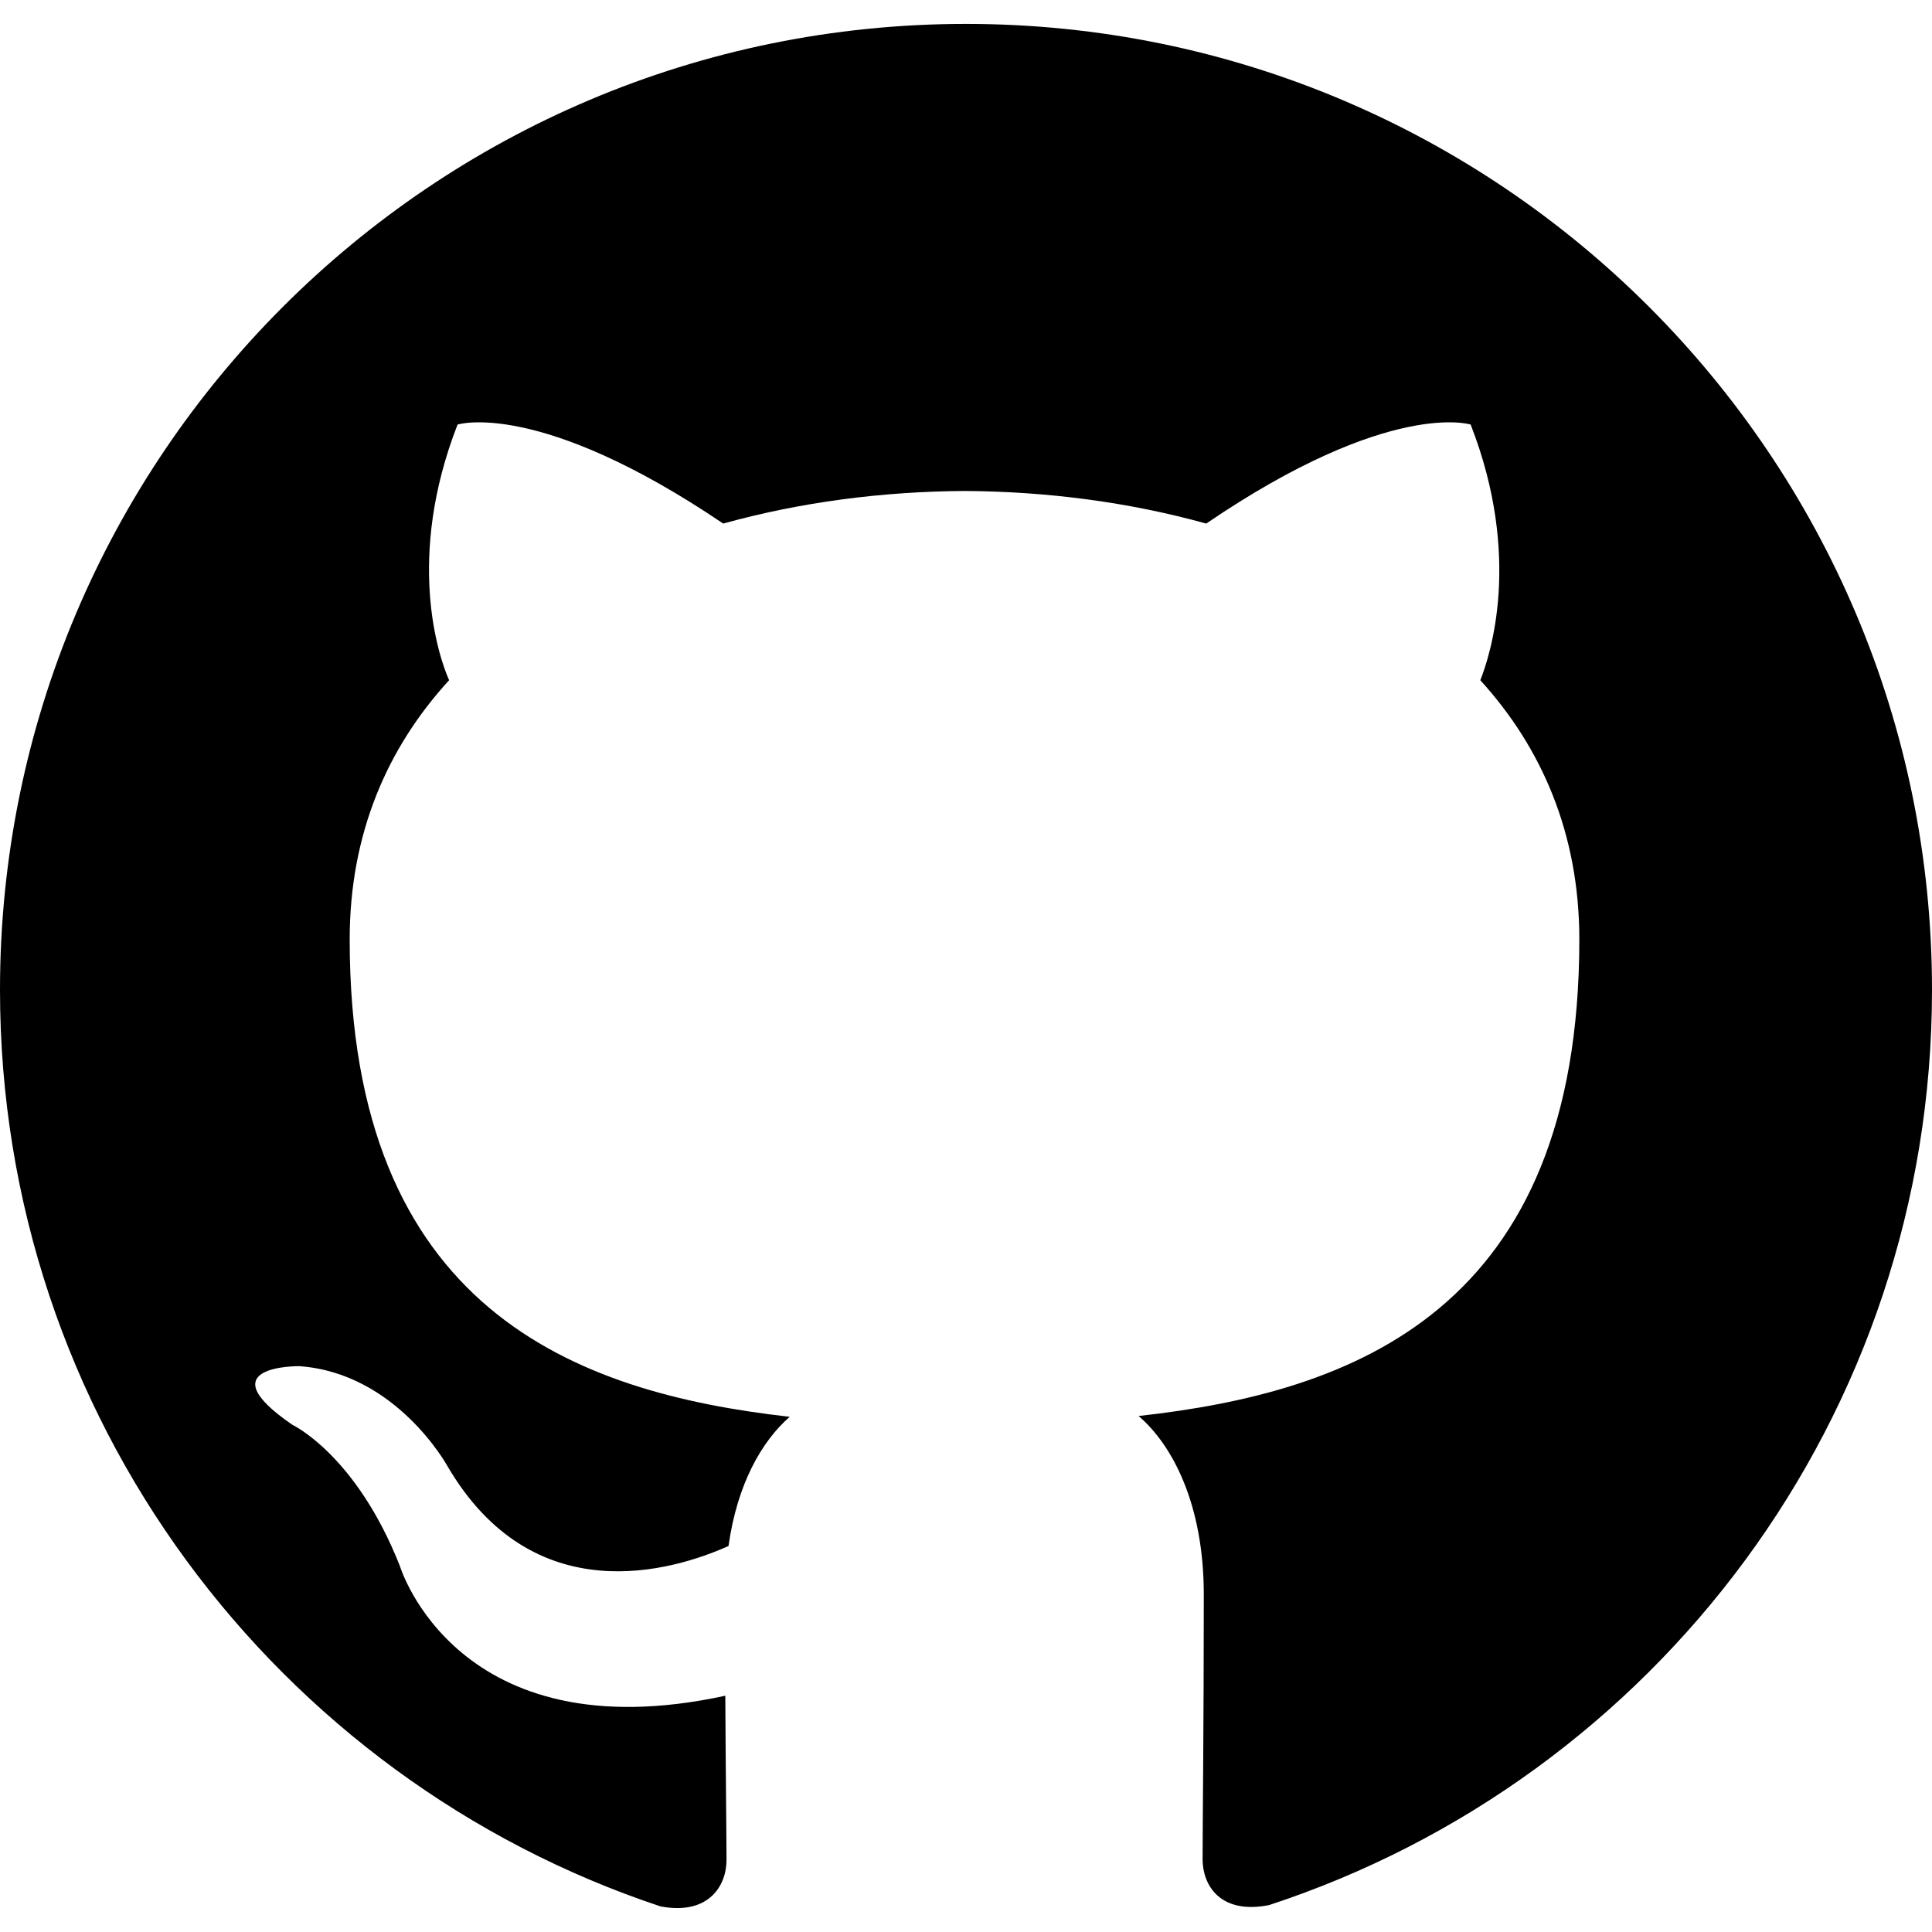
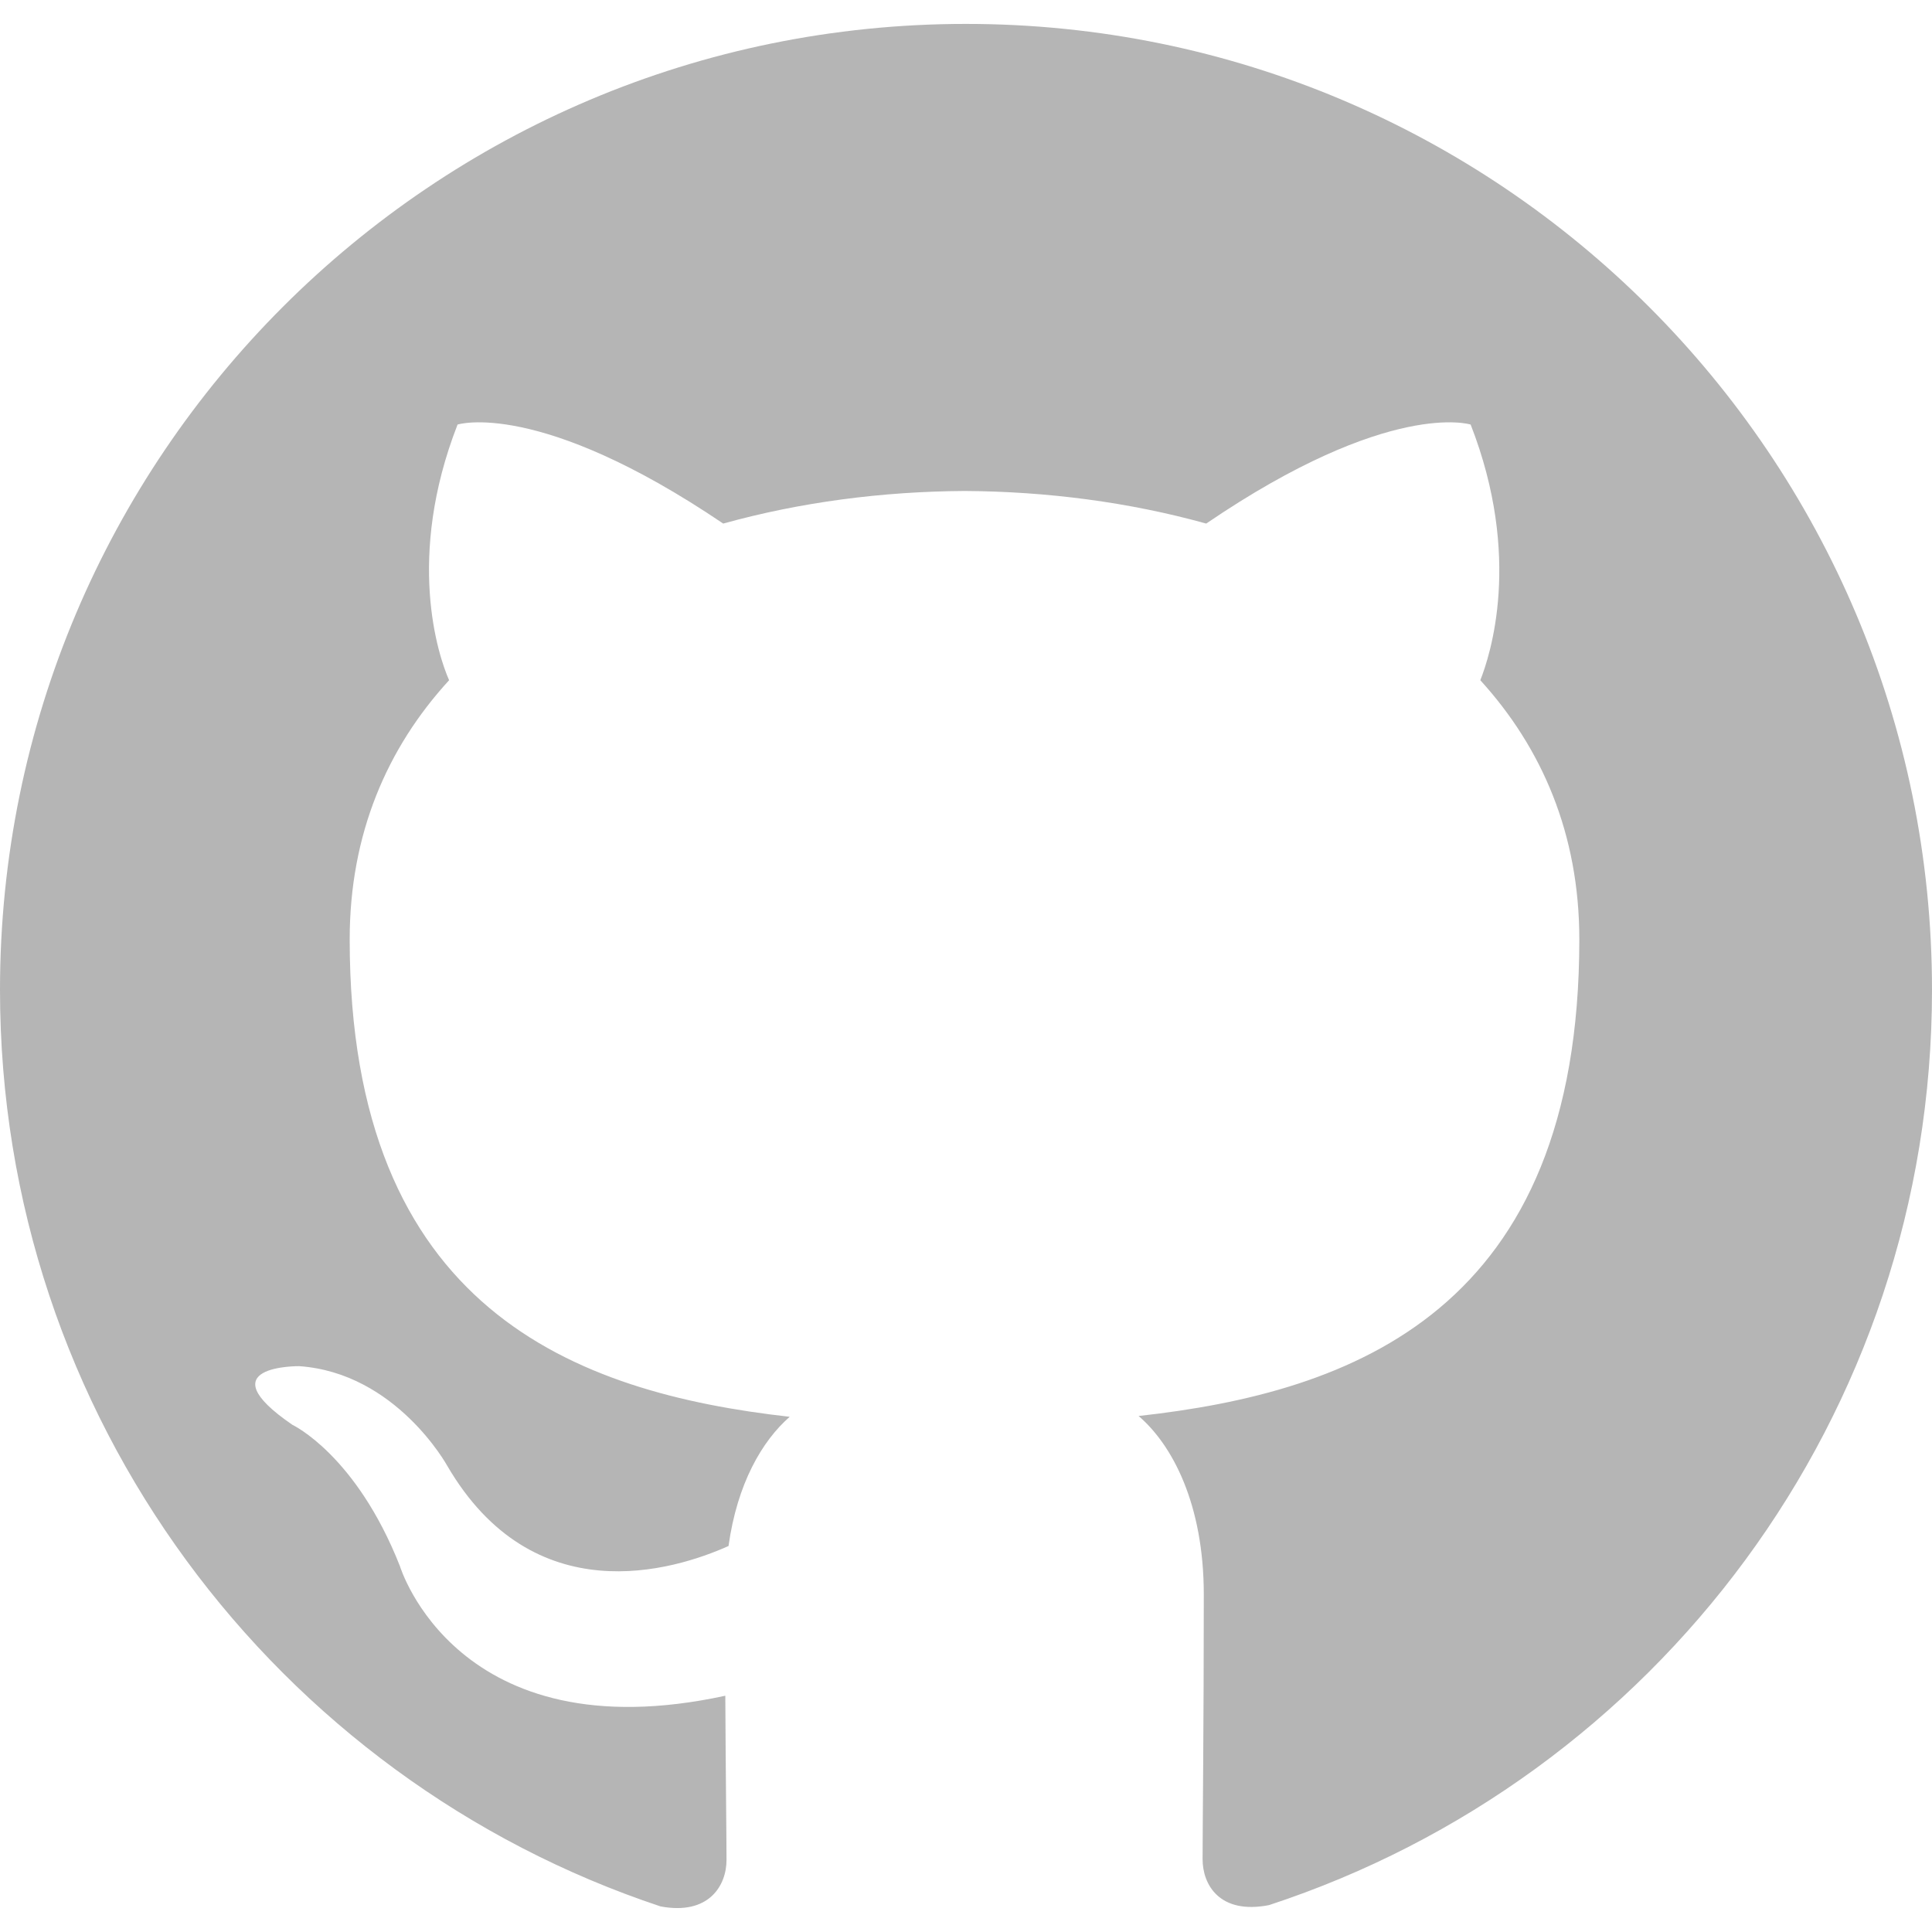
<svg xmlns="http://www.w3.org/2000/svg" version="1.1" width="1024" height="1024" viewBox="0 0 1024 1024">
  <g id="icomoon-ignore">
</g>
-   <path fill="#000" d="M512 12.672c-282.88 0-512 229.248-512 512 0 226.261 146.688 418.133 350.080 485.76 25.6 4.821 34.987-11.008 34.987-24.619 0-12.16-0.427-44.373-0.64-87.040-142.421 30.891-172.459-68.693-172.459-68.693-23.296-59.093-56.96-74.88-56.96-74.88-46.379-31.744 3.584-31.104 3.584-31.104 51.413 3.584 78.421 52.736 78.421 52.736 45.653 78.293 119.851 55.68 149.12 42.581 4.608-33.109 17.792-55.68 32.427-68.48-113.707-12.8-233.216-56.832-233.216-253.013 0-55.893 19.84-101.547 52.693-137.387-5.76-12.928-23.040-64.981 4.48-135.509 0 0 42.88-13.739 140.8 52.48 40.96-11.392 84.48-17.024 128-17.28 43.52 0.256 87.040 5.888 128 17.28 97.28-66.219 140.16-52.48 140.16-52.48 27.52 70.528 10.24 122.581 5.12 135.509 32.64 35.84 52.48 81.493 52.48 137.387 0 196.693-119.68 240-233.6 252.587 17.92 15.36 34.56 46.763 34.56 94.72 0 68.523-0.64 123.563-0.64 140.203 0 13.44 8.96 29.44 35.2 24.32 204.843-67.157 351.403-259.157 351.403-485.077 0-282.752-229.248-512-512-512z" />
+   <path class="icon" fill="#b5b5b5" d="M512 12.672c-282.88 0-512 229.248-512 512 0 226.261 146.688 418.133 350.080 485.76 25.6 4.821 34.987-11.008 34.987-24.619 0-12.16-0.427-44.373-0.64-87.040-142.421 30.891-172.459-68.693-172.459-68.693-23.296-59.093-56.96-74.88-56.96-74.88-46.379-31.744 3.584-31.104 3.584-31.104 51.413 3.584 78.421 52.736 78.421 52.736 45.653 78.293 119.851 55.68 149.12 42.581 4.608-33.109 17.792-55.68 32.427-68.48-113.707-12.8-233.216-56.832-233.216-253.013 0-55.893 19.84-101.547 52.693-137.387-5.76-12.928-23.040-64.981 4.48-135.509 0 0 42.88-13.739 140.8 52.48 40.96-11.392 84.48-17.024 128-17.28 43.52 0.256 87.040 5.888 128 17.28 97.28-66.219 140.16-52.48 140.16-52.48 27.52 70.528 10.24 122.581 5.12 135.509 32.64 35.84 52.48 81.493 52.48 137.387 0 196.693-119.68 240-233.6 252.587 17.92 15.36 34.56 46.763 34.56 94.72 0 68.523-0.64 123.563-0.64 140.203 0 13.44 8.96 29.44 35.2 24.32 204.843-67.157 351.403-259.157 351.403-485.077 0-282.752-229.248-512-512-512z" />
</svg>
